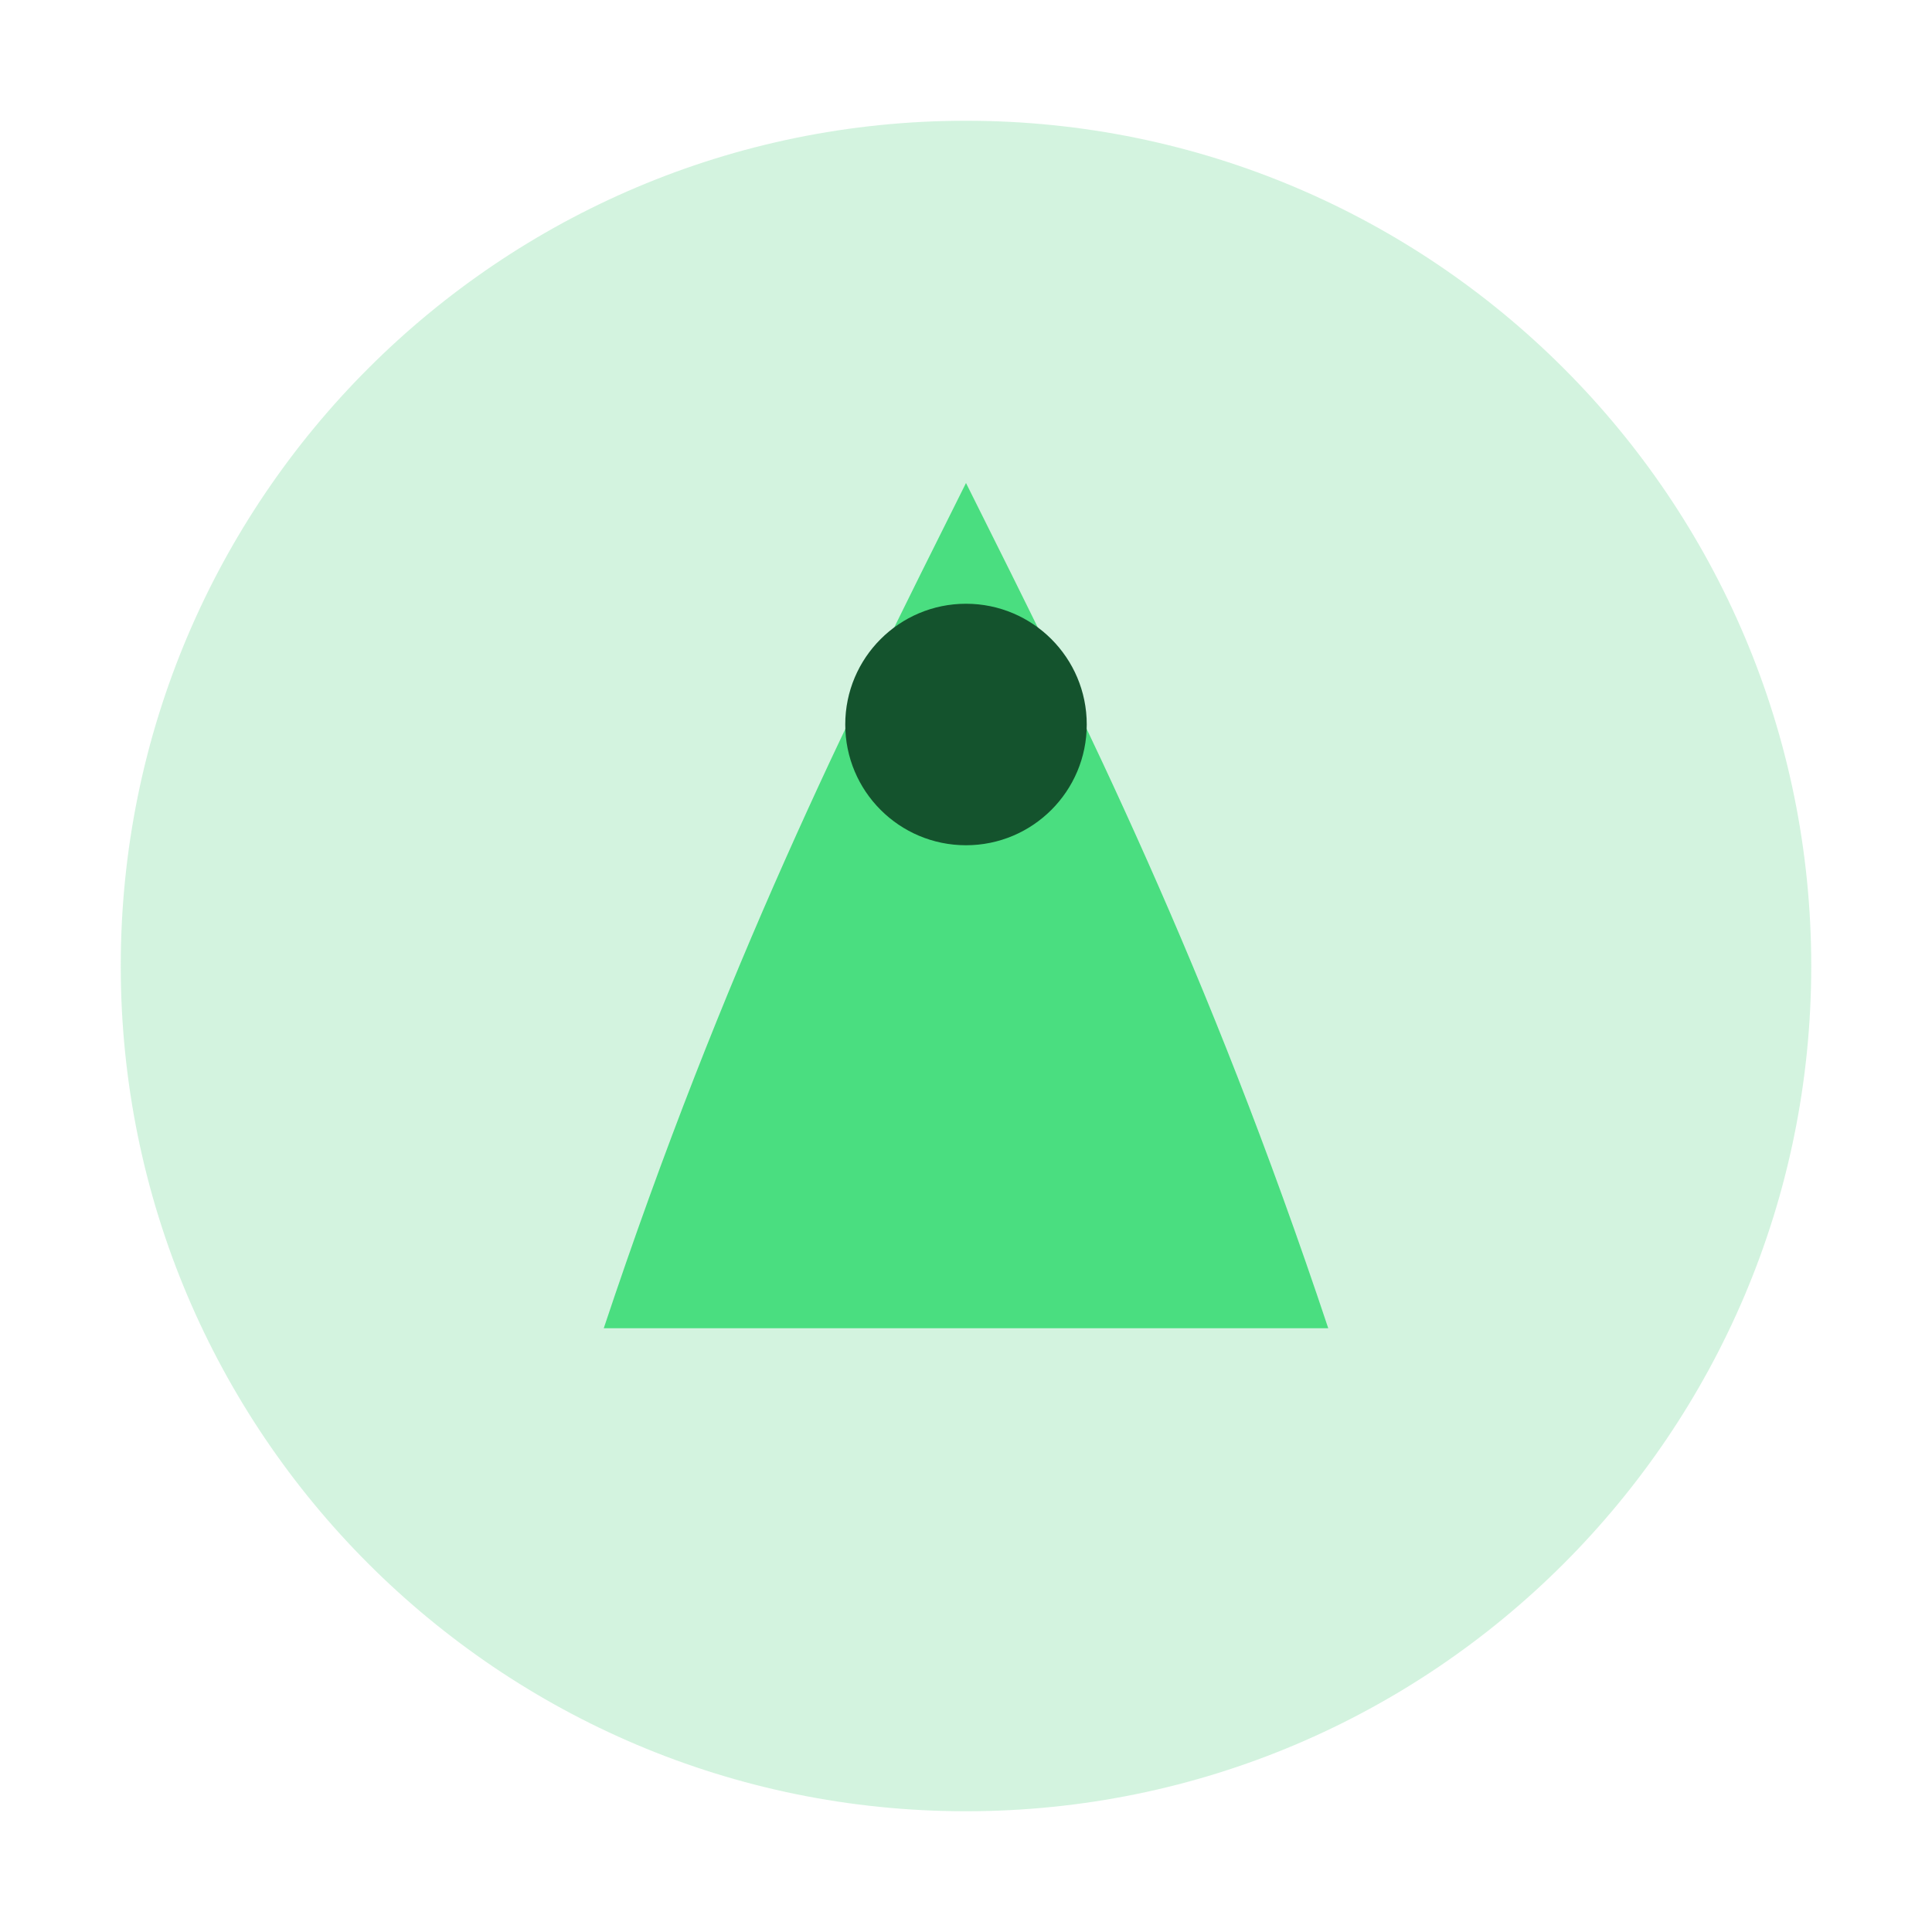
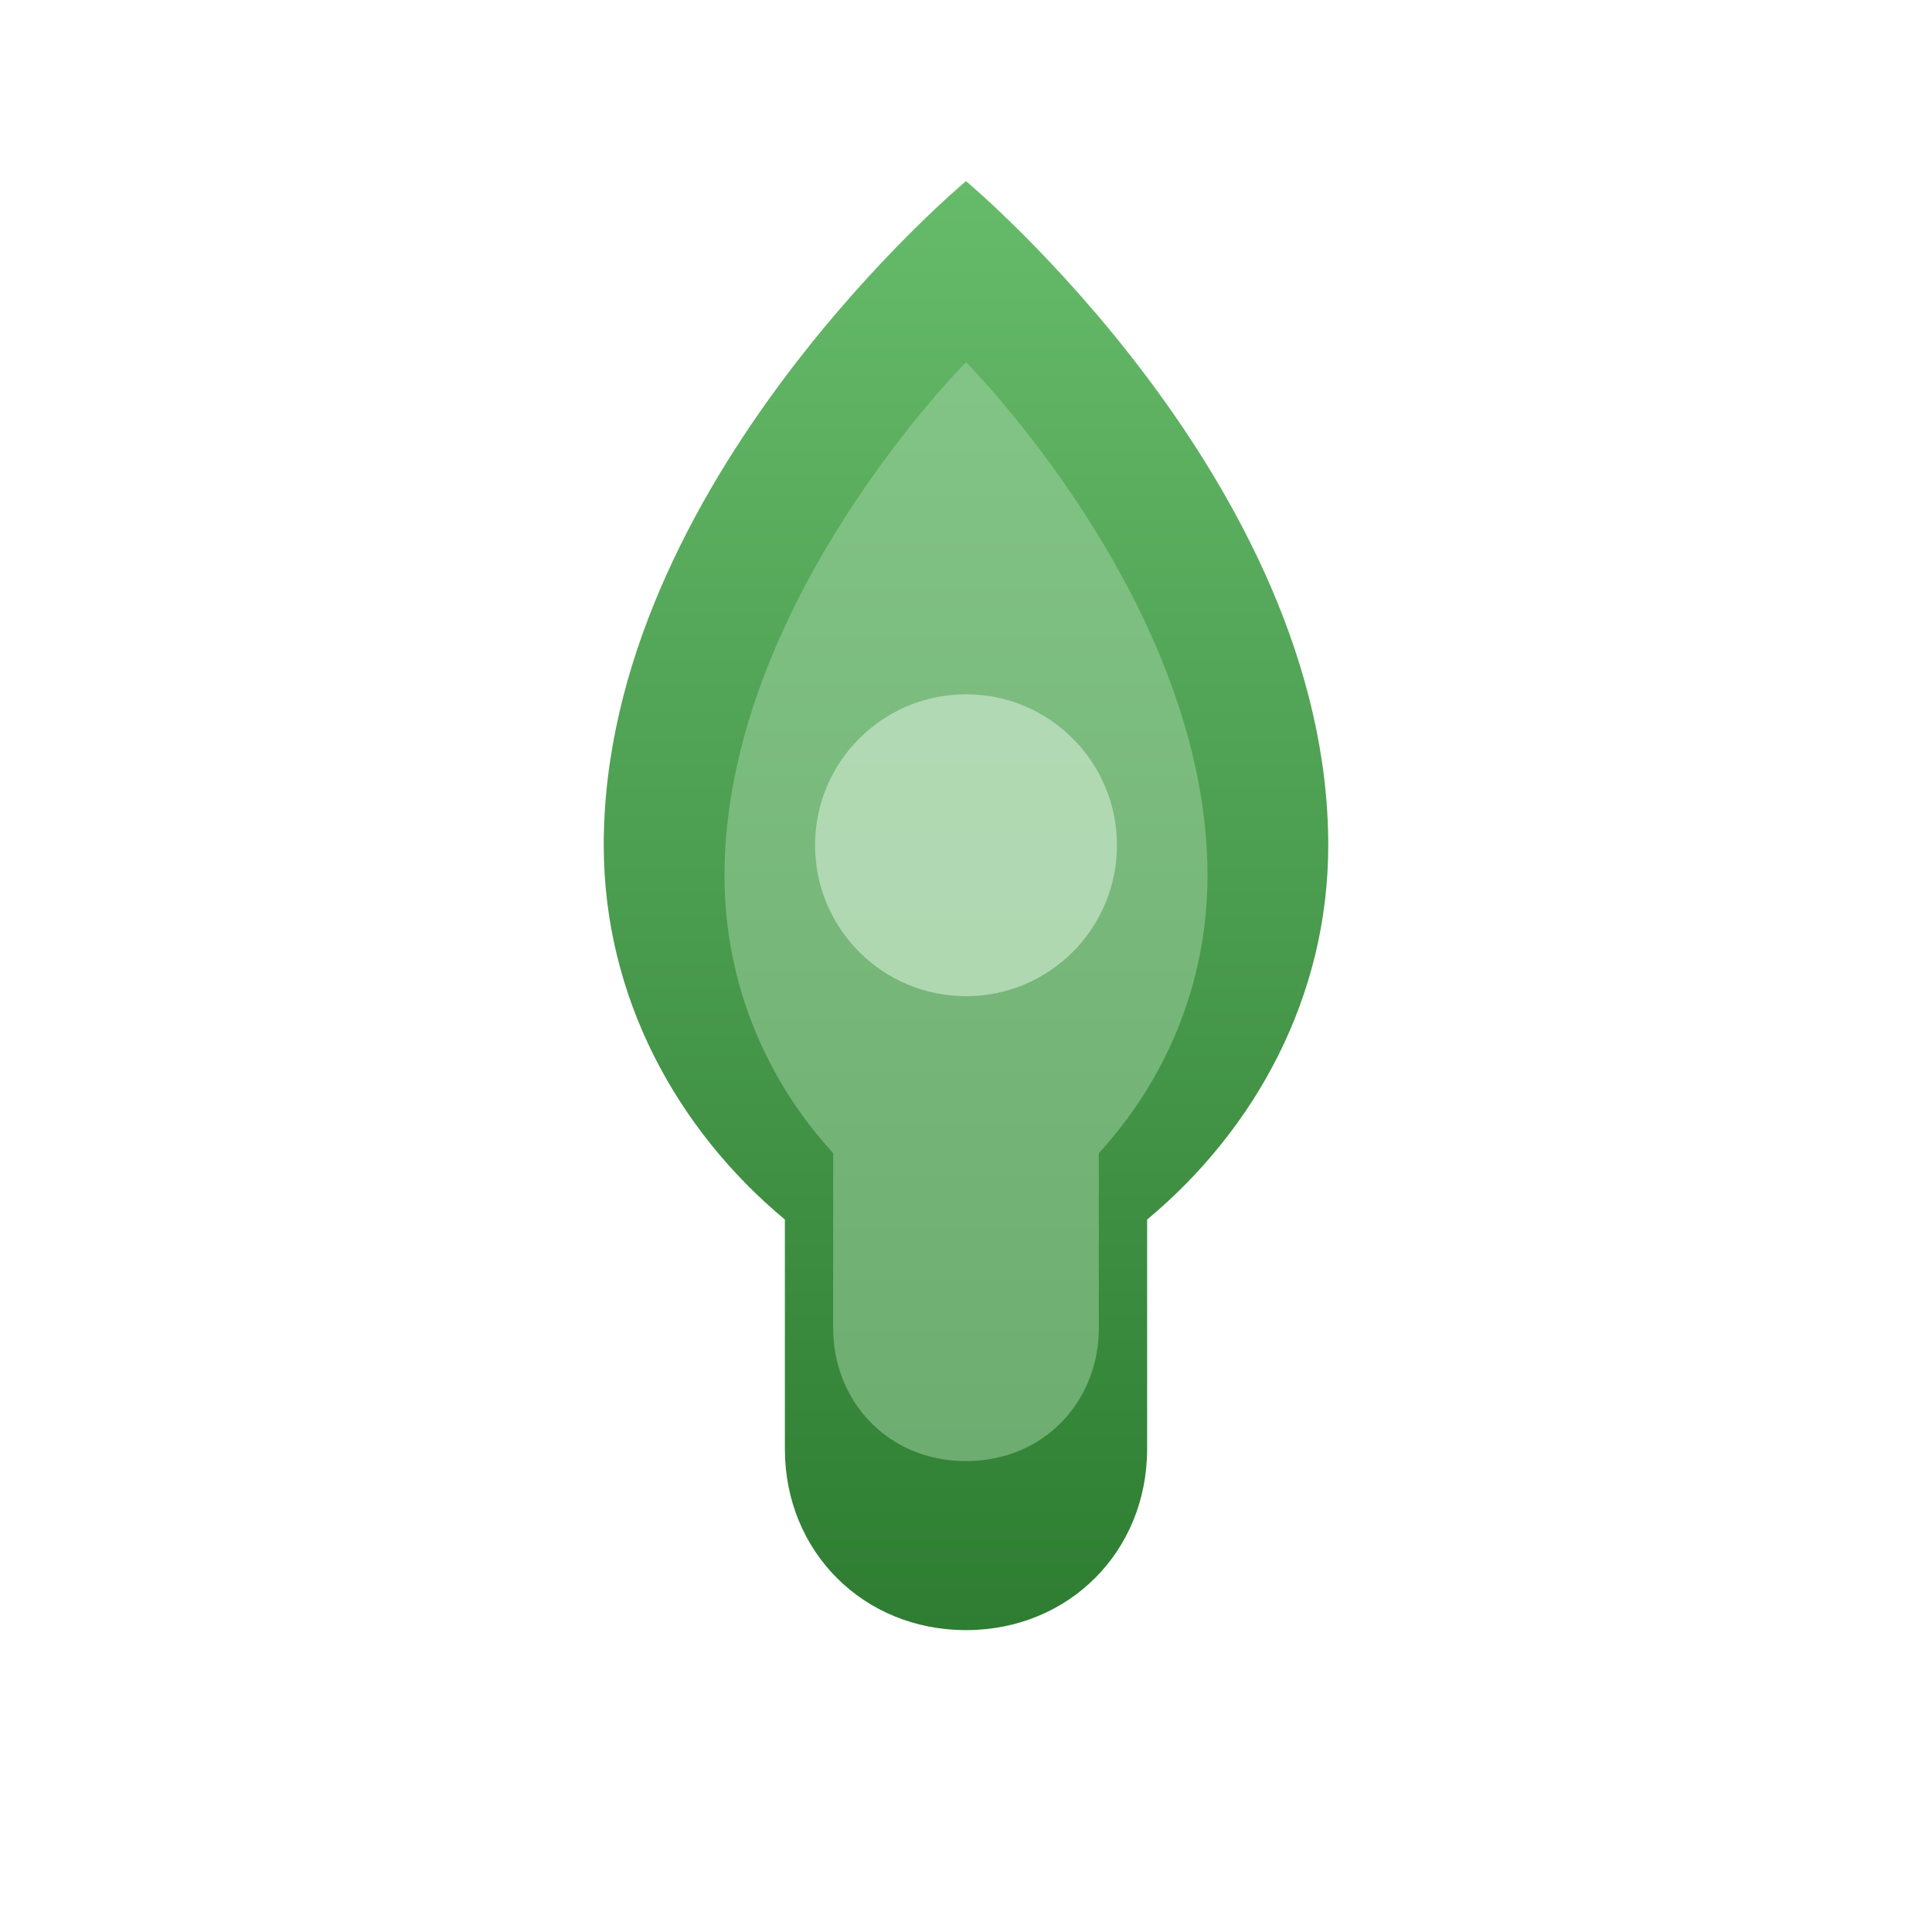
- <svg xmlns="http://www.w3.org/2000/svg" viewBox="0 0 32 32" fill="none">
-   <circle cx="16" cy="16" r="14" fill="#22c55e" opacity=".2" />
-   <path fill="#4ade80" d="M10 22c2-6 4-10 6-14 2 4 4 8 6 14H10z" />
-   <circle cx="16" cy="12" r="2" fill="#14532d" />
+ <svg xmlns="http://www.w3.org/2000/svg" viewBox="0 0 32 32">
+   <defs>
+     <linearGradient id="tg" x1="0" y1="0" x2="0" y2="1">
+       <stop offset="0%" stop-color="#66BB6A" />
+       <stop offset="100%" stop-color="#2E7D32" />
+     </linearGradient>
+   </defs>
+   <path fill="url(#tg)" d="M16 3C16 3 10 8 10 14c0 2.5 1.2 4.7 3 6.2V24c0 1.7 1.3 3 3 3s3-1.3 3-3v-3.8c1.8-1.5 3-3.7 3-6.2C22 8 16 3 16 3z" />
+   <path fill="#A5D6A7" opacity=".5" d="M16 6c0 0-4 4-4 8.5 0 1.8.7 3.4 1.8 4.6V22c0 1.2.9 2.2 2.2 2.2s2.2-1 2.2-2.2v-2.9C19.3 17.9 20 16.3 20 14.5 20 10 16 6 16 6z" />
+   <circle cx="16" cy="14" r="2.5" fill="#C8E6C9" opacity=".7" />
</svg>
